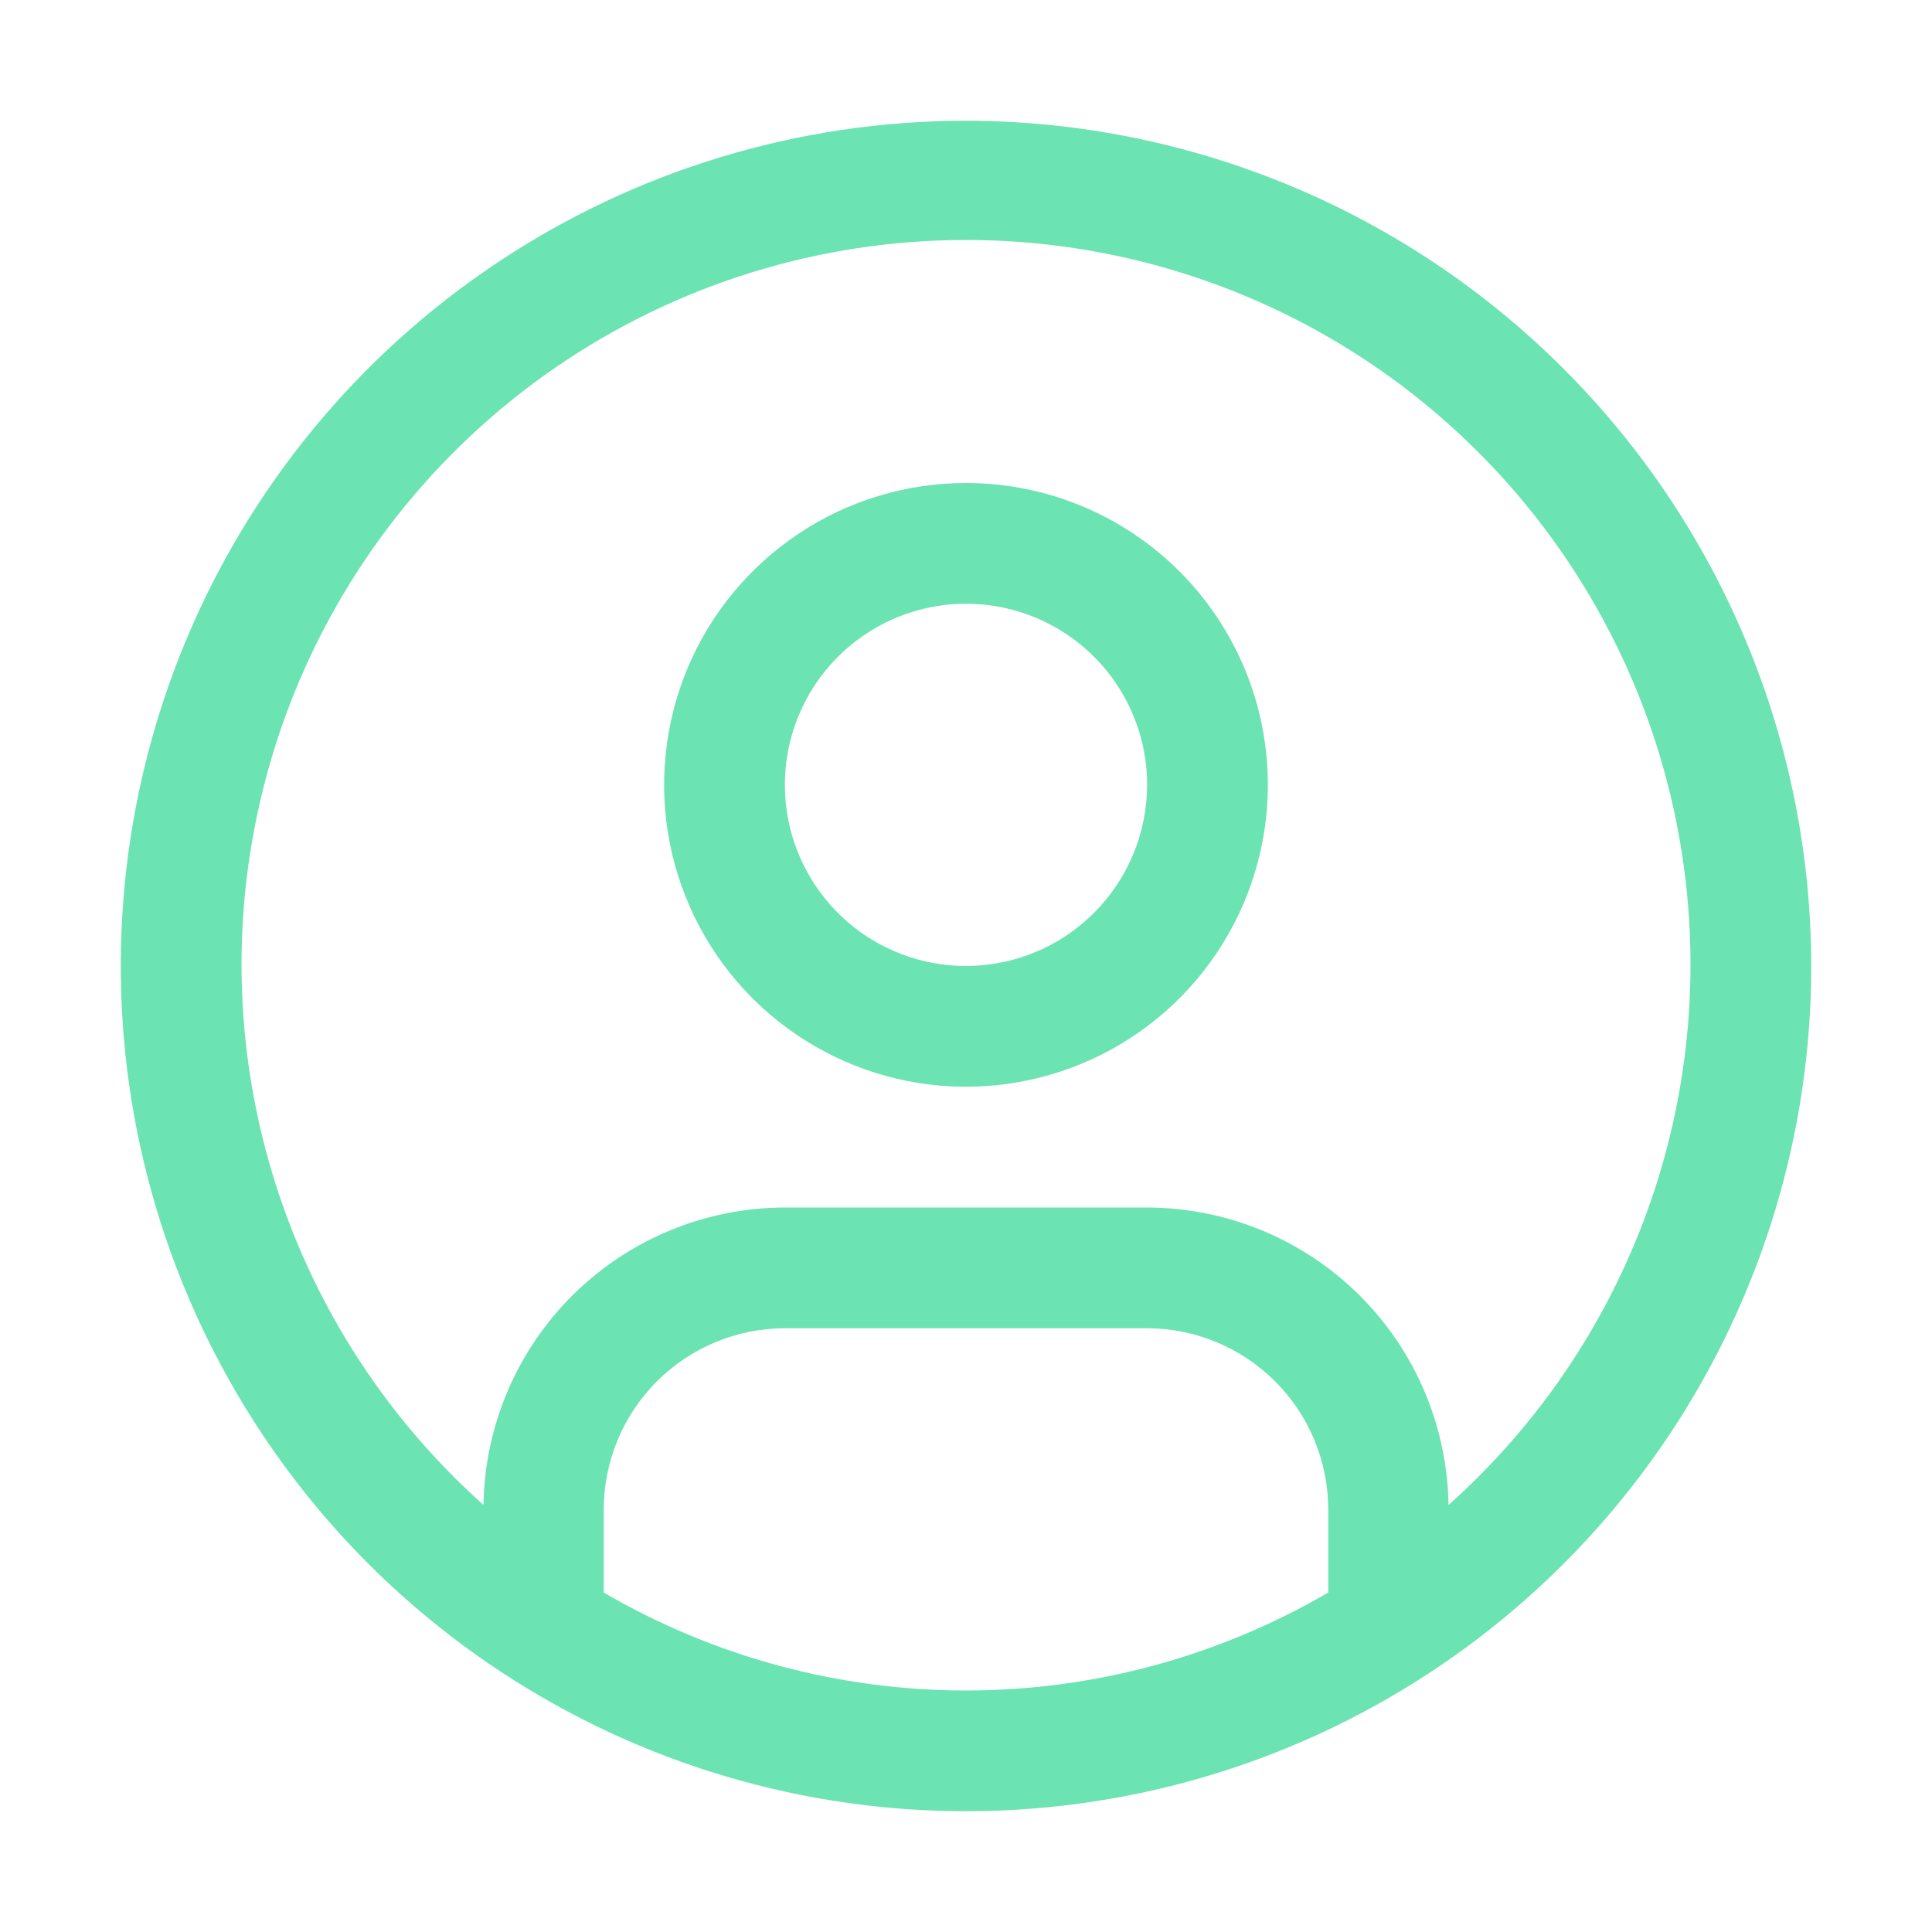
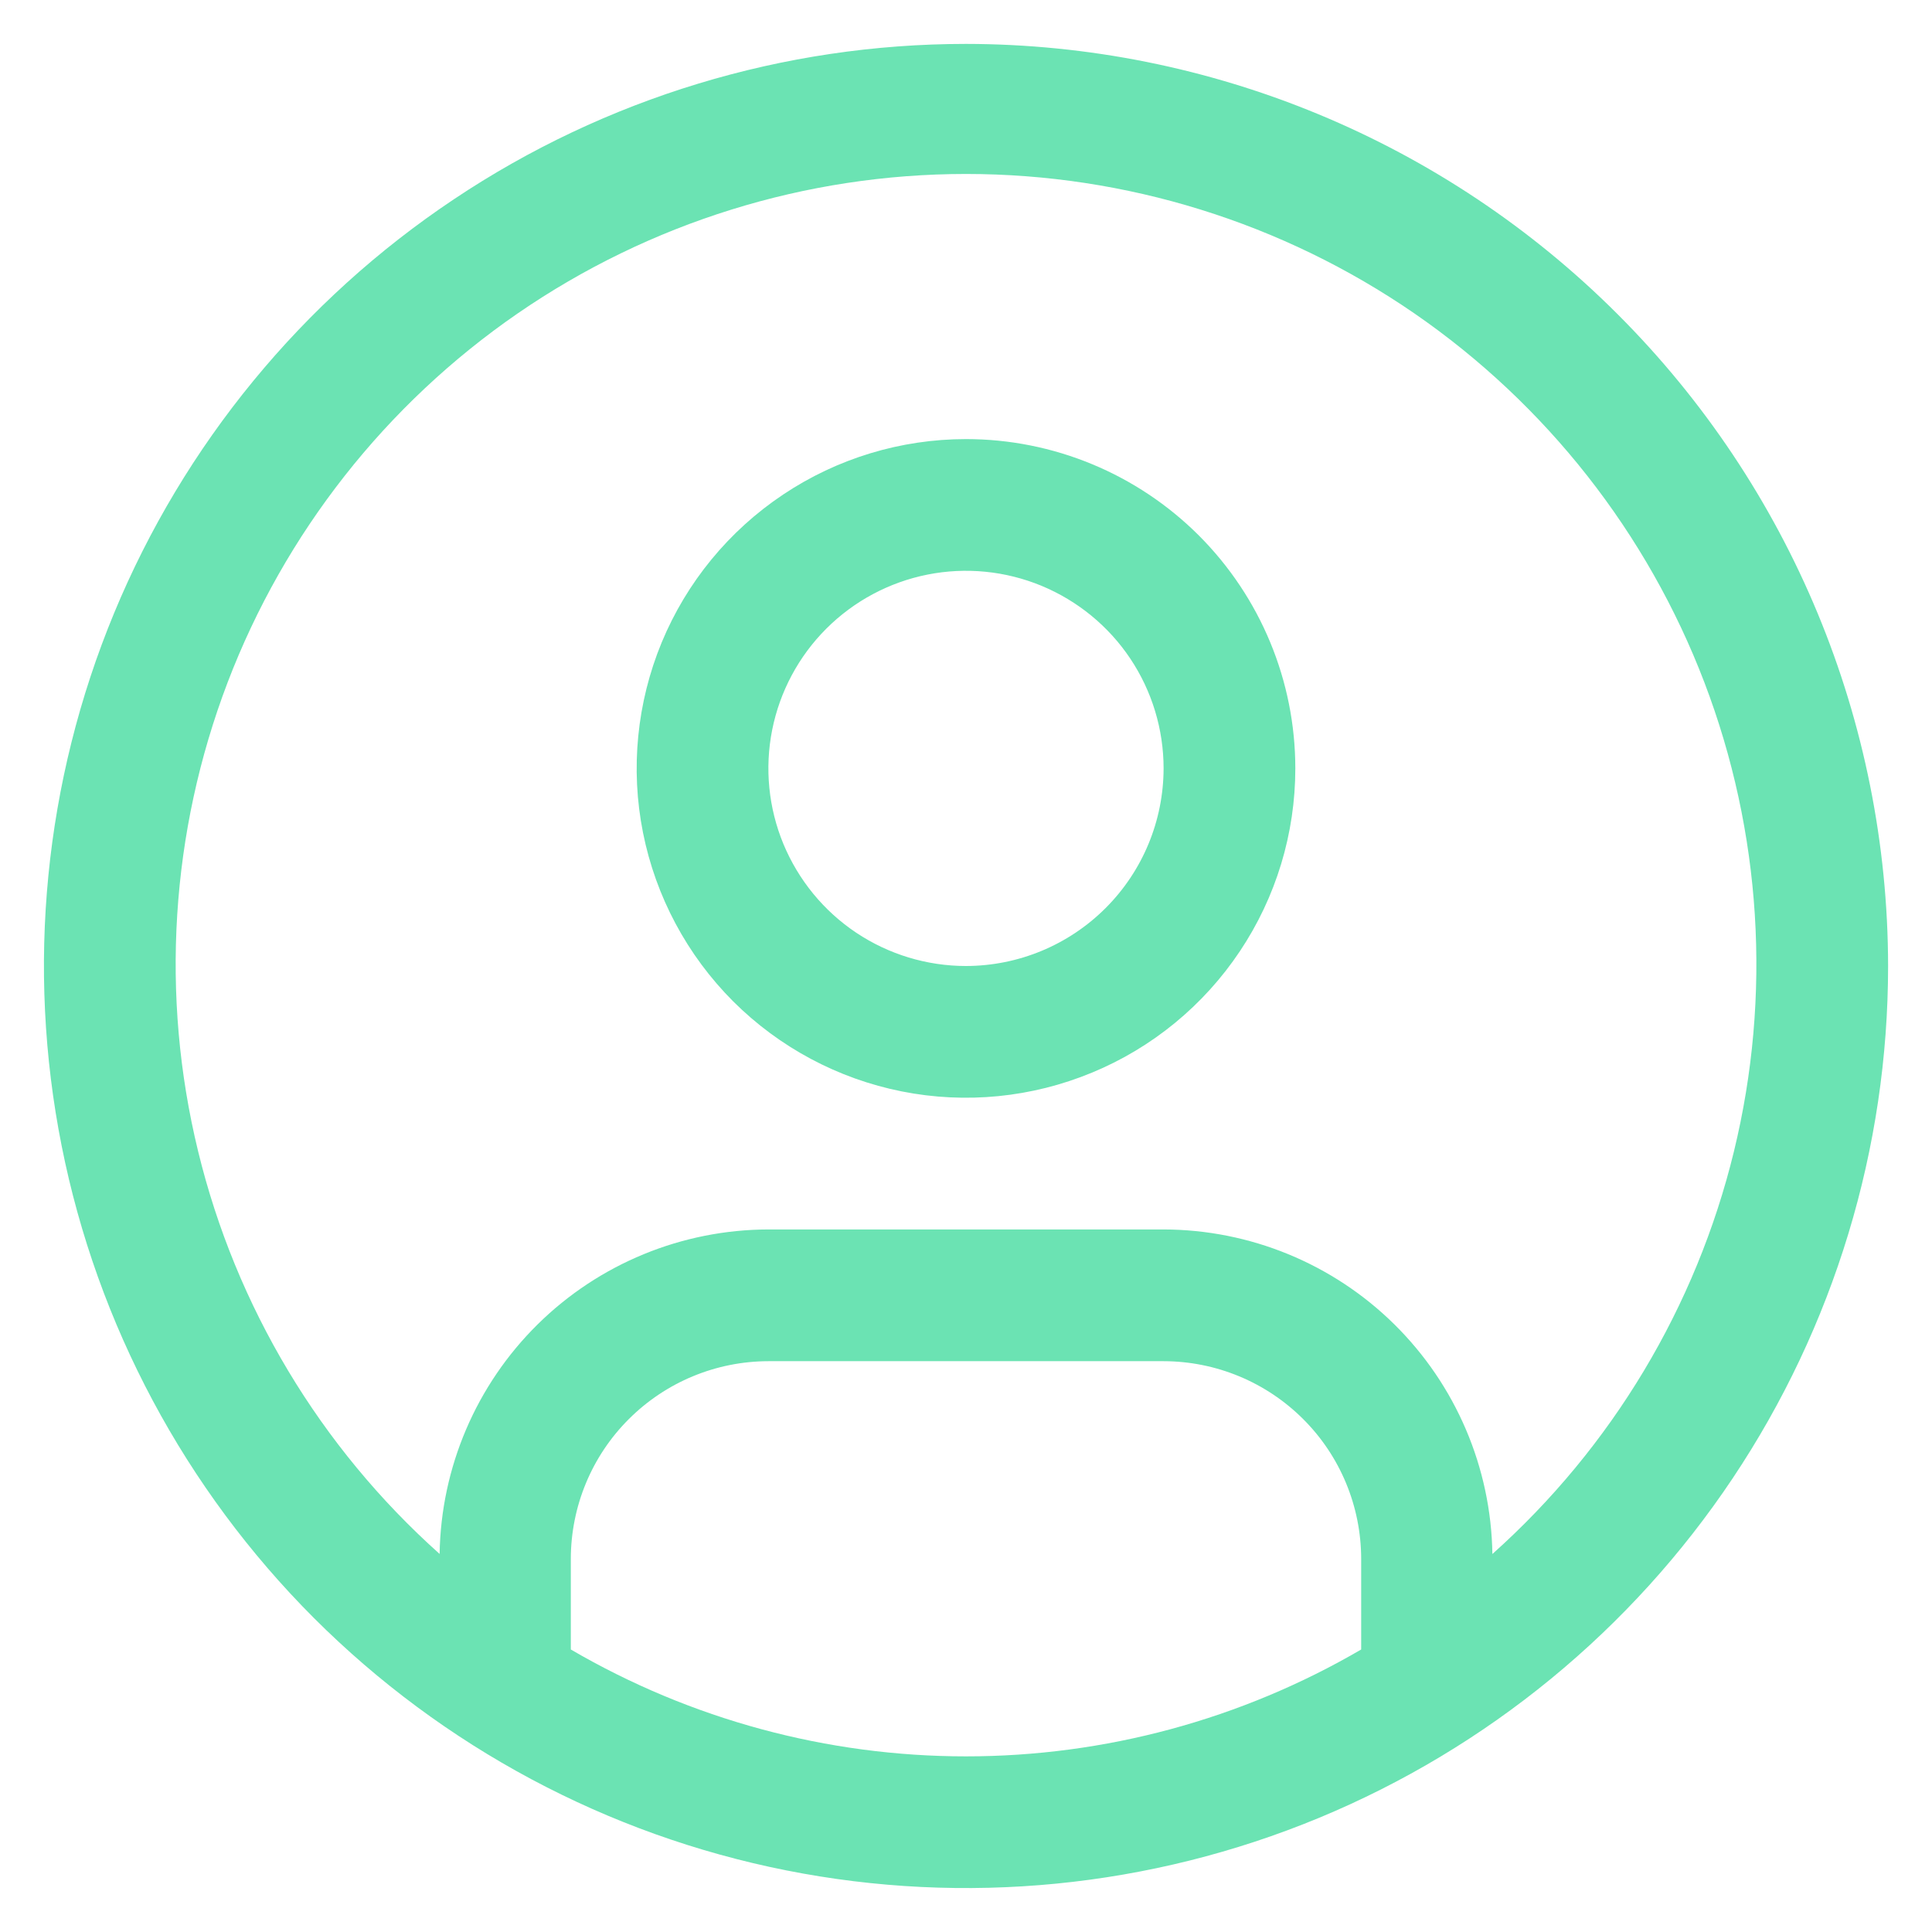
- <svg xmlns="http://www.w3.org/2000/svg" width="28" height="28" viewBox="0 0 24 24" fill="none">
-   <path d="M12 6C11.258 6 10.533 6.22 9.917 6.632C9.3 7.044 8.819 7.63 8.535 8.315C8.252 9 8.177 9.754 8.322 10.482C8.467 11.209 8.824 11.877 9.348 12.402C9.873 12.926 10.541 13.283 11.268 13.428C11.996 13.573 12.75 13.498 13.435 13.214C14.12 12.931 14.706 12.45 15.118 11.833C15.53 11.217 15.75 10.492 15.75 9.75C15.75 8.755 15.355 7.802 14.652 7.098C13.948 6.395 12.995 6 12 6ZM12 12C11.555 12 11.12 11.868 10.75 11.621C10.38 11.374 10.092 11.022 9.921 10.611C9.751 10.2 9.706 9.748 9.793 9.311C9.88 8.875 10.094 8.474 10.409 8.159C10.724 7.844 11.125 7.63 11.561 7.543C11.998 7.456 12.45 7.501 12.861 7.671C13.272 7.842 13.624 8.13 13.871 8.5C14.118 8.87 14.25 9.305 14.25 9.75C14.249 10.347 14.012 10.918 13.59 11.34C13.168 11.762 12.597 11.999 12 12Z" fill="#6BE3B3" />
-   <path d="M12 1.5C9.923 1.5 7.893 2.116 6.167 3.27C4.44 4.423 3.094 6.063 2.299 7.982C1.505 9.9 1.297 12.012 1.702 14.048C2.107 16.085 3.107 17.956 4.575 19.425C6.044 20.893 7.915 21.893 9.952 22.298C11.988 22.703 14.1 22.495 16.018 21.701C17.937 20.906 19.577 19.56 20.73 17.834C21.884 16.107 22.5 14.077 22.5 12C22.497 9.216 21.39 6.547 19.421 4.579C17.453 2.61 14.784 1.503 12 1.5ZM7.5 19.783V18.75C7.501 18.153 7.738 17.581 8.16 17.16C8.582 16.738 9.153 16.501 9.75 16.5H14.25C14.847 16.501 15.418 16.738 15.84 17.16C16.262 17.581 16.499 18.153 16.5 18.75V19.783C15.134 20.58 13.581 21 12 21C10.419 21 8.866 20.58 7.5 19.783ZM17.994 18.695C17.979 17.711 17.578 16.772 16.878 16.081C16.178 15.39 15.234 15.002 14.25 15H9.75C8.766 15.002 7.822 15.39 7.122 16.081C6.422 16.772 6.021 17.711 6.006 18.695C4.646 17.48 3.687 15.881 3.256 14.11C2.824 12.338 2.942 10.477 3.591 8.773C4.241 7.07 5.393 5.604 6.895 4.569C8.397 3.535 10.177 2.981 12 2.981C13.824 2.981 15.604 3.535 17.106 4.569C18.607 5.604 19.759 7.07 20.409 8.773C21.059 10.477 21.176 12.338 20.745 14.11C20.314 15.881 19.355 17.48 17.995 18.695H17.994Z" fill="#6BE3B3" />
+ <svg xmlns="http://www.w3.org/2000/svg" viewBox="0 0 22 22" fill="none">
+   <path fill-rule="evenodd" clip-rule="evenodd" d="M5.167 2.27C6.893 1.116 8.923 0.5 11 0.5C13.784 0.503 16.453 1.61 18.421 3.579C20.39 5.547 21.497 8.216 21.5 11C21.5 13.077 20.884 15.107 19.73 16.834C18.577 18.56 16.937 19.906 15.018 20.701C13.1 21.495 10.988 21.703 8.952 21.298C6.915 20.893 5.044 19.893 3.575 18.425C2.107 16.956 1.107 15.085 0.702 13.048C0.297 11.012 0.505 8.9 1.299 6.982C2.094 5.063 3.44 3.423 5.167 2.27ZM6.5 17.75V18.783C7.866 19.58 9.419 20 11 20C12.581 20 14.134 19.58 15.5 18.783V17.75C15.499 17.153 15.262 16.581 14.84 16.16C14.418 15.738 13.847 15.501 13.25 15.5H8.75C8.153 15.501 7.582 15.738 7.16 16.16C6.738 16.581 6.501 17.153 6.5 17.75ZM15.878 15.081C16.578 15.772 16.979 16.711 16.994 17.695H16.995C18.355 16.48 19.314 14.881 19.745 13.11C20.176 11.338 20.059 9.477 19.409 7.773C18.759 6.07 17.607 4.604 16.106 3.569C14.604 2.535 12.824 1.981 11 1.981C9.177 1.981 7.397 2.535 5.895 3.569C4.393 4.604 3.241 6.07 2.591 7.773C1.942 9.477 1.824 11.338 2.256 13.11C2.687 14.881 3.646 16.48 5.006 17.695C5.021 16.711 5.422 15.772 6.122 15.081C6.822 14.39 7.766 14.002 8.75 14H13.25C14.234 14.002 15.178 14.39 15.878 15.081ZM8.917 5.632C9.533 5.22 10.258 5 11 5C11.995 5 12.948 5.395 13.652 6.098C14.355 6.802 14.75 7.755 14.75 8.75C14.75 9.492 14.53 10.217 14.118 10.833C13.706 11.45 13.12 11.931 12.435 12.214C11.75 12.498 10.996 12.573 10.268 12.428C9.541 12.283 8.873 11.926 8.348 11.402C7.824 10.877 7.467 10.209 7.322 9.482C7.177 8.754 7.252 8 7.535 7.315C7.819 6.63 8.3 6.044 8.917 5.632ZM9.75 10.621C10.12 10.868 10.555 11 11 11C11.597 10.999 12.168 10.762 12.59 10.34C13.012 9.918 13.249 9.347 13.25 8.75C13.25 8.305 13.118 7.87 12.871 7.5C12.624 7.13 12.272 6.842 11.861 6.671C11.45 6.501 10.998 6.456 10.561 6.543C10.125 6.63 9.724 6.844 9.409 7.159C9.094 7.474 8.88 7.875 8.793 8.311C8.706 8.748 8.751 9.2 8.921 9.611C9.092 10.022 9.38 10.374 9.75 10.621Z" fill="#6BE3B3" />
</svg>
